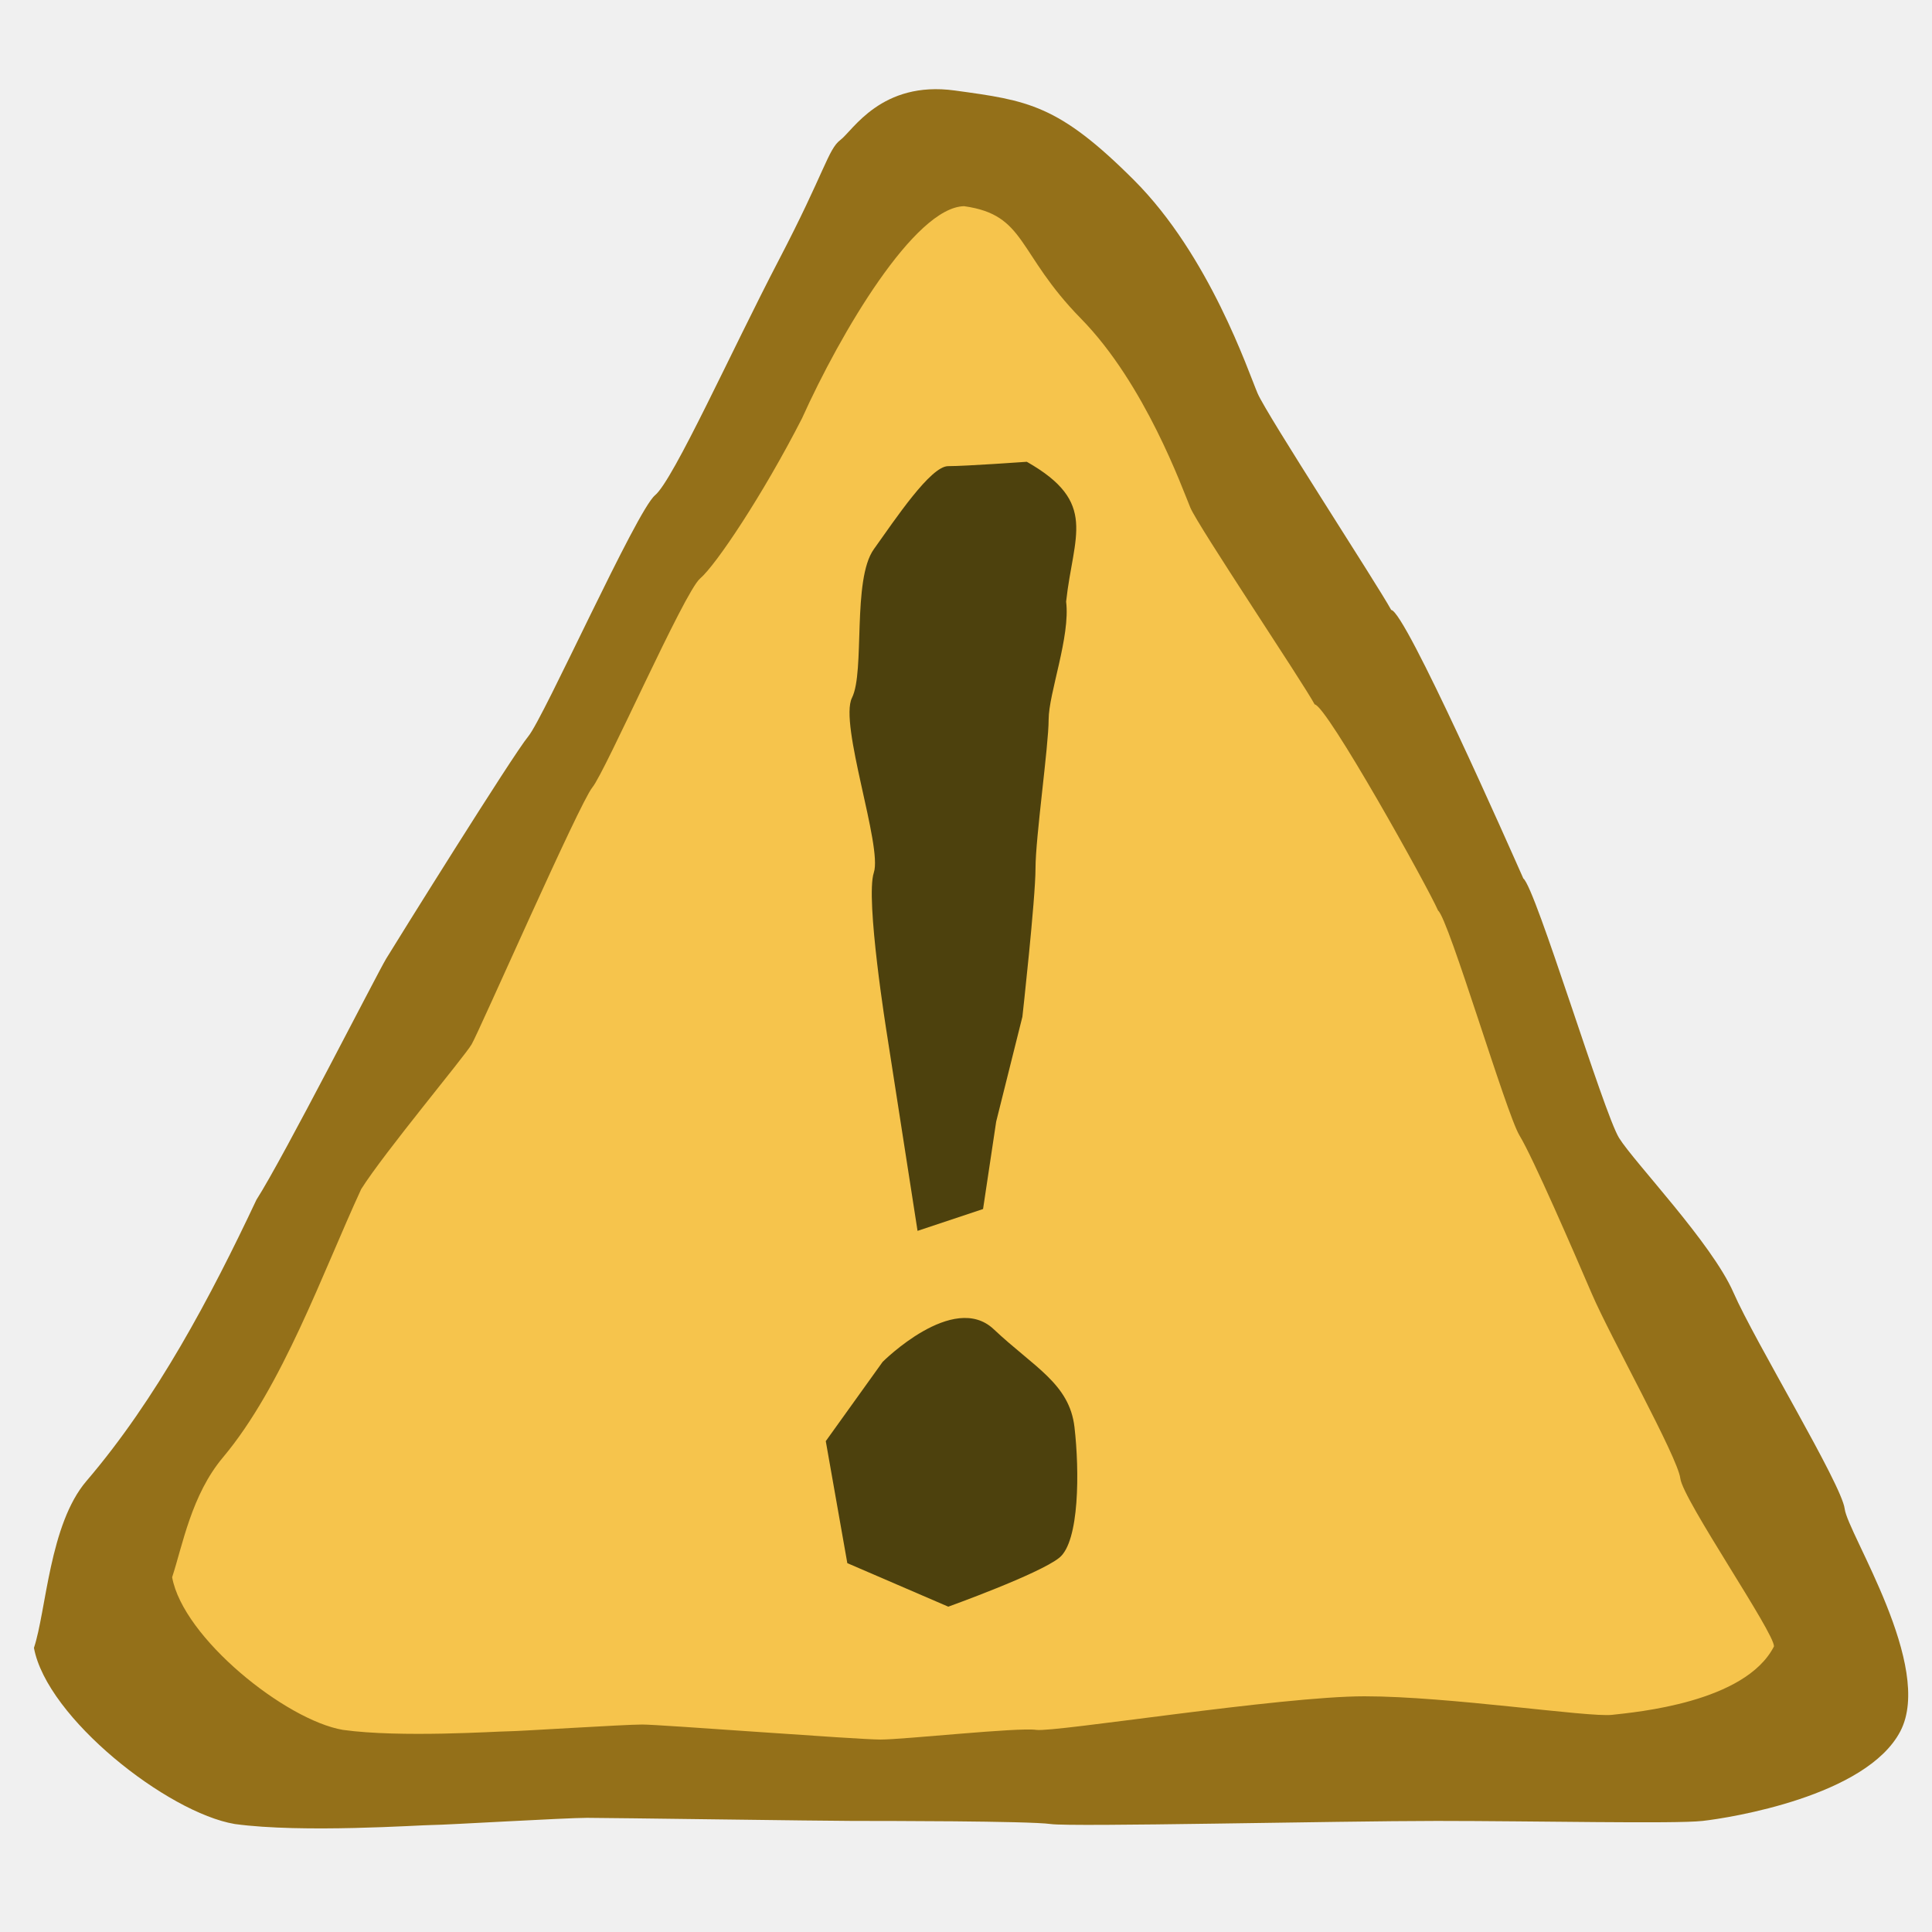
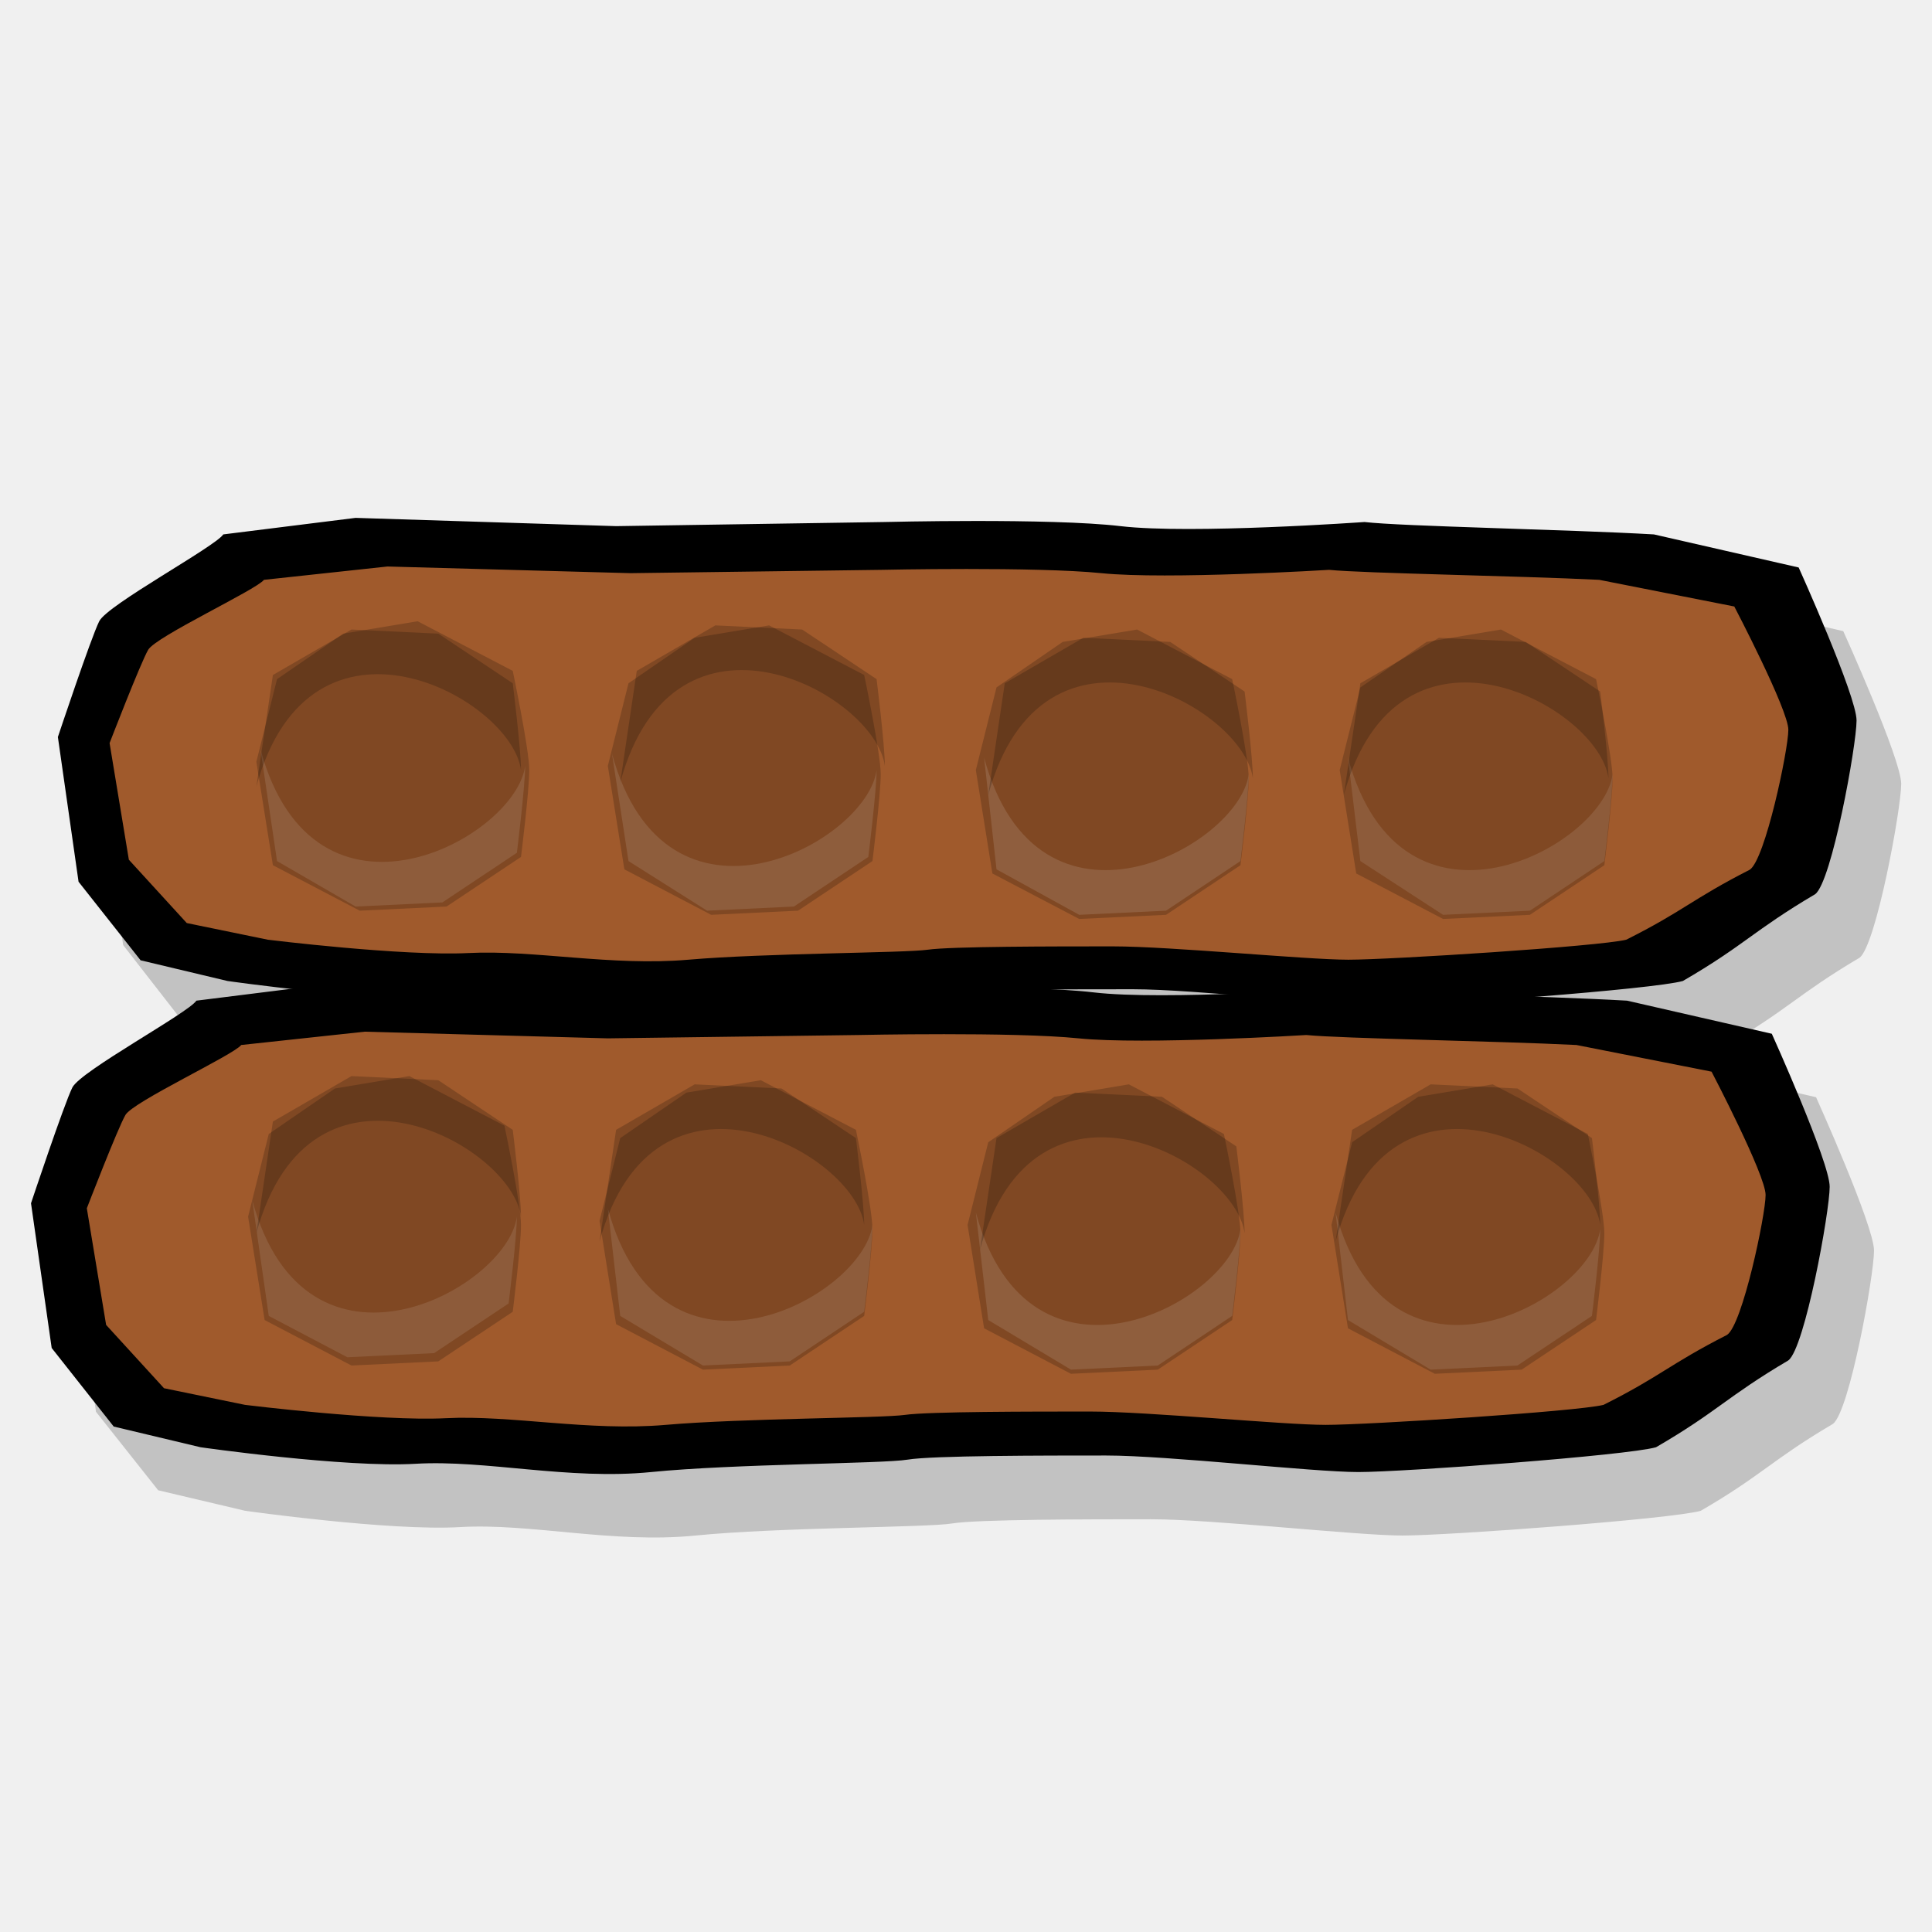
- <svg xmlns="http://www.w3.org/2000/svg" width="100" height="100" id="svg2" version="1.0">
-   <defs id="defs4" />
+ <svg xmlns="http://www.w3.org/2000/svg" width="100" height="100" id="svg2885" version="1.0">
+   <defs id="defs2887" />
  <g id="layer1">
-     <path style="fill:#947019;fill-opacity:1;fill-rule:evenodd;stroke:none" d="m 13.272,62.102 c 1.399,-2.179 6.258,-11.724 6.717,-12.482 0.459,-0.758 6.557,-10.549 7.357,-11.509 0.8,-0.96 5.598,-11.676 6.557,-12.475 0.96,-0.8 3.998,-7.557 6.398,-12.155 2.399,-4.598 2.559,-5.758 3.199,-6.238 0.64,-0.48 2.119,-3.079 5.918,-2.559 3.799,0.52 5.358,0.72 9.276,4.638 3.918,3.918 5.918,9.916 6.398,11.036 0.48,1.12 6.196,9.892 6.916,11.212 0.72,0.04 6.199,12.459 6.839,13.899 0.64,0.48 4.158,12.155 4.958,13.435 0.8,1.28 4.798,5.438 5.918,7.997 1.12,2.559 5.598,9.916 5.758,11.196 0.16,1.28 4.638,8.157 2.879,11.516 -1.759,3.359 -8.797,4.478 -10.236,4.638 -1.439,0.16 -8.637,0 -13.755,0 -5.118,0 -18.873,0.32 -19.992,0.16 -1.12,-0.16 -8.797,-0.16 -10.236,-0.16 -1.439,0 -12.635,-0.16 -13.755,-0.16 -1.12,0 -7.357,0.37 -7.997,0.37 -0.64,0 -6.717,0.43 -10.236,-0.05 C 8.667,93.824 2.424,88.913 1.757,85.293 2.396,83.373 2.556,78.895 4.476,76.656 8.107,72.412 10.907,67.122 13.272,62.102 z" id="path11693" />
-     <path style="fill:#f6c44c;fill-opacity:1;fill-rule:evenodd;stroke:none" d="m 18.697,61.546 c 1.19,-1.888 5.319,-6.827 5.71,-7.484 0.39,-0.657 5.574,-12.473 6.253,-13.305 0.68,-0.832 4.758,-10.117 5.574,-10.81 0.816,-0.693 3.239,-4.309 5.278,-8.294 1.992,-4.422 5.824,-10.92 8.389,-10.981 3.229,0.45 2.717,2.422 6.048,5.817 3.331,3.395 5.256,8.819 5.664,9.789 0.408,0.97 5.821,9.039 6.433,10.182 0.612,0.035 5.846,9.424 6.389,10.671 0.544,0.416 3.535,10.533 4.214,11.641 0.68,1.109 2.799,5.992 3.75,8.209 0.952,2.217 4.438,8.433 4.574,9.541 0.136,1.109 4.902,8.028 4.846,8.699 -1.495,2.91 -7.157,3.401 -8.38,3.539 -1.223,0.139 -8.461,-0.96 -12.811,-0.96 -4.35,0 -16.041,1.877 -16.993,1.738 -0.952,-0.139 -6.837,0.501 -8.061,0.501 -1.223,0 -11.379,-0.778 -12.331,-0.778 -0.952,0 -6.413,0.352 -6.957,0.352 -0.544,0 -5.55,0.341 -8.54,-0.075 -2.963,-0.507 -8.269,-4.762 -8.836,-7.9 0.544,-1.663 1,-4.264 2.631,-6.204 3.087,-3.677 5.146,-9.541 7.157,-13.891 z" id="path12580" />
-     <path style="fill:#4d410d;fill-opacity:1;fill-rule:evenodd;stroke:none" d="M 47.492,63.71 45.909,53.532 c 0,0 -1.131,-7.012 -0.679,-8.369 0.452,-1.357 -1.809,-7.69 -1.131,-9.047 0.679,-1.357 0,-6.107 1.131,-7.69 1.131,-1.583 2.94,-4.298 3.845,-4.298 0.905,0 4.071,-0.226 4.071,-0.226 3.708,2.101 2.409,3.8 2.036,7.238 0.226,1.809 -0.905,4.75 -0.905,6.107 0,1.357 -0.679,6.107 -0.679,7.69 0,1.583 -0.679,7.69 -0.679,7.69 l -1.357,5.428 -0.679,4.524 -3.393,1.131 z" id="path12582" />
-     <path style="fill:#4d410d;fill-opacity:1;fill-rule:evenodd;stroke:none" d="m 45.686,70.49 c 0,0 3.658,-3.661 5.748,-1.69 2.09,1.971 3.919,2.816 4.181,5.069 0.261,2.253 0.261,5.913 -0.784,6.758 -1.045,0.845 -5.748,2.534 -5.748,2.534 l -5.226,-2.253 -1.115,-6.315 2.944,-4.104 z" id="path12584" />
+     <path style="fill:black;fill-opacity:0.194;fill-rule:evenodd;stroke:none;stroke-width:1px;stroke-linecap:butt;stroke-linejoin:miter;stroke-opacity:1" d="M 20.718,30.104 L 13.843,30.948 C 13.415,31.59 7.865,34.592 7.437,35.448 C 7.009,36.304 5.312,41.448 5.312,41.448 L 6.374,48.917 L 9.562,53.011 L 14.062,54.073 C 14.062,54.073 15.547,54.274 17.374,54.479 L 12.468,55.073 C 12.04,55.715 6.459,58.717 6.031,59.573 C 5.603,60.429 3.906,65.573 3.906,65.573 L 4.968,73.073 L 8.187,77.136 L 12.687,78.198 C 12.687,78.198 20.173,79.256 23.812,79.042 C 27.45,78.828 31.719,79.907 35.999,79.479 C 40.28,79.051 47.996,79.068 49.281,78.854 C 50.565,78.64 56.352,78.636 59.562,78.636 C 62.772,78.636 70.239,79.479 72.593,79.479 C 74.947,79.479 86.532,78.626 88.031,78.198 C 91.204,76.357 91.656,75.601 94.874,73.698 C 95.73,73.056 96.999,66.014 96.999,64.729 C 96.999,63.445 93.999,56.792 93.999,56.792 L 86.531,55.073 C 85.162,54.994 83.4,54.95 81.593,54.886 C 85.121,54.611 88.623,54.297 89.406,54.073 C 92.579,52.232 93.031,51.476 96.249,49.573 C 97.105,48.931 98.406,41.857 98.406,40.573 C 98.406,39.289 95.406,32.667 95.406,32.667 L 87.906,30.948 C 83.375,30.688 74.849,30.549 72.937,30.323 C 72.937,30.323 63.95,30.939 60.312,30.511 C 56.673,30.083 48.093,30.323 48.093,30.323 L 34.187,30.511 L 20.718,30.104 z M 57.343,54.511 C 58.611,54.504 59.95,54.511 60.937,54.511 C 62.005,54.511 63.581,54.603 65.249,54.729 C 62.897,54.8 60.433,54.847 58.906,54.667 C 58.451,54.613 57.925,54.546 57.343,54.511 z " id="path2888" />
+     <path style="fill:black;fill-opacity:1;fill-rule:evenodd;stroke:none;stroke-width:1px;stroke-linecap:butt;stroke-linejoin:miter;stroke-opacity:1" d="M 11.557,27.661 L 18.406,26.805 L 31.889,27.233 L 45.8,27.019 C 45.8,27.019 54.361,26.805 57.999,27.233 C 61.638,27.661 70.627,27.019 70.627,27.019 C 72.539,27.245 81.078,27.401 85.608,27.661 L 93.099,29.373 C 93.099,29.373 96.095,36.008 96.095,37.292 C 96.095,38.576 94.811,45.639 93.955,46.281 C 90.736,48.184 90.28,48.934 87.106,50.775 C 85.608,51.203 74.051,52.059 71.697,52.059 C 69.343,52.059 61.852,51.203 58.642,51.203 C 55.431,51.203 49.653,51.203 48.369,51.417 C 47.084,51.631 39.38,51.631 35.099,52.059 C 30.819,52.488 26.539,51.417 22.9,51.631 C 19.262,51.845 11.771,50.775 11.771,50.775 L 7.277,49.705 L 4.066,45.639 L 2.996,38.148 C 2.996,38.148 4.708,33.012 5.136,32.156 C 5.565,31.3 11.129,28.303 11.557,27.661 z " id="path2893" />
+     <path style="fill:black;fill-opacity:1;fill-rule:evenodd;stroke:none;stroke-width:1px;stroke-linecap:butt;stroke-linejoin:miter;stroke-opacity:1" d="M 10.166,51.794 L 17.015,50.938 L 30.498,51.366 L 44.409,51.152 C 44.409,51.152 52.97,50.938 56.608,51.366 C 60.247,51.794 69.236,51.152 69.236,51.152 C 71.148,51.378 79.687,51.534 84.217,51.794 L 91.708,53.507 C 91.708,53.507 94.704,60.141 94.704,61.425 C 94.704,62.709 93.42,69.772 92.564,70.414 C 89.345,72.317 88.889,73.067 85.715,74.909 C 84.217,75.337 72.66,76.193 70.306,76.193 C 67.951,76.193 60.461,75.337 57.25,75.337 C 54.04,75.337 48.262,75.337 46.977,75.551 C 45.693,75.765 37.989,75.765 33.708,76.193 C 29.428,76.621 25.147,75.551 21.509,75.765 C 17.871,75.979 10.38,74.909 10.38,74.909 L 5.886,73.838 L 2.675,69.772 L 1.605,62.281 C 1.605,62.281 3.317,57.145 3.745,56.289 C 4.173,55.433 9.738,52.436 10.166,51.794 z " id="path2895" />
+     <path style="fill:#a05a2c;fill-opacity:1;fill-rule:evenodd;stroke:none;stroke-width:1px;stroke-linecap:butt;stroke-linejoin:miter;stroke-opacity:1" d="M 13.662,30.012 L 20.054,29.322 L 32.638,29.667 L 45.622,29.495 C 45.622,29.495 53.612,29.322 57.008,29.667 C 60.404,30.012 68.793,29.495 68.793,29.495 C 70.578,29.677 78.548,29.802 82.776,30.012 L 89.767,31.392 C 89.767,31.392 92.564,36.739 92.564,37.773 C 92.564,38.808 91.365,44.5 90.566,45.017 C 87.562,46.551 87.136,47.155 84.174,48.639 C 82.776,48.984 71.989,49.674 69.792,49.674 C 67.595,49.674 60.603,48.984 57.607,48.984 C 54.611,48.984 49.218,48.984 48.019,49.157 C 46.82,49.329 39.629,49.329 35.634,49.674 C 31.639,50.019 27.644,49.157 24.248,49.329 C 20.853,49.502 13.861,48.639 13.861,48.639 L 9.667,47.777 L 6.67,44.5 L 5.672,38.463 C 5.672,38.463 7.27,34.324 7.669,33.634 C 8.069,32.944 13.262,30.53 13.662,30.012 z " id="path2822" />
+     <path style="fill:#a05a2c;fill-opacity:1;fill-rule:evenodd;stroke:none;stroke-width:1px;stroke-linecap:butt;stroke-linejoin:miter;stroke-opacity:1" d="M 12.485,54.089 L 18.877,53.4 L 31.461,53.745 L 44.445,53.572 C 44.445,53.572 52.435,53.4 55.831,53.745 C 59.227,54.089 67.616,53.572 67.616,53.572 C 69.401,53.754 77.371,53.879 81.599,54.089 L 88.59,55.469 C 88.59,55.469 91.387,60.816 91.387,61.851 C 91.387,62.886 90.188,68.577 89.389,69.095 C 86.385,70.628 85.959,71.232 82.997,72.716 C 81.599,73.061 70.812,73.751 68.615,73.751 C 66.418,73.751 59.426,73.061 56.43,73.061 C 53.434,73.061 48.04,73.061 46.842,73.234 C 45.643,73.406 38.452,73.406 34.457,73.751 C 30.462,74.096 26.467,73.234 23.071,73.406 C 19.676,73.579 12.684,72.716 12.684,72.716 L 8.489,71.854 L 5.493,68.577 L 4.494,62.541 C 4.494,62.541 6.092,58.401 6.492,57.711 C 6.891,57.021 12.085,54.607 12.485,54.089 z " id="path2824" />
+     <path style="fill:black;fill-opacity:0.202;fill-rule:evenodd;stroke:none;stroke-width:1px;stroke-linecap:butt;stroke-linejoin:miter;stroke-opacity:1" d="M 13.697,68.325 L 12.841,62.974 L 13.911,58.694 L 17.336,56.34 L 21.188,55.698 L 26.11,58.266 C 26.11,58.266 26.967,62.332 26.967,63.403 C 26.967,64.473 26.539,67.897 26.539,67.897 L 22.686,70.465 L 18.192,70.679 L 13.697,68.325 z " id="path2909" />
+     <path style="fill:black;fill-opacity:0.202;fill-rule:evenodd;stroke:none;stroke-width:1px;stroke-linecap:butt;stroke-linejoin:miter;stroke-opacity:1" d="M 31.889,68.539 L 31.033,63.189 L 32.103,58.908 L 35.527,56.554 L 39.38,55.912 L 44.302,58.48 C 44.302,58.48 45.158,62.546 45.158,63.617 C 45.158,64.687 44.73,68.111 44.73,68.111 L 40.878,70.679 L 36.383,70.893 L 31.889,68.539 z " id="path2826" />
+     <path style="fill:black;fill-opacity:0.202;fill-rule:evenodd;stroke:none;stroke-width:1px;stroke-linecap:butt;stroke-linejoin:miter;stroke-opacity:1" d="M 50.937,68.753 L 50.081,63.403 L 51.151,59.122 L 54.575,56.768 L 58.428,56.126 L 63.35,58.694 C 63.35,58.694 64.206,62.76 64.206,63.831 C 64.206,64.901 63.778,68.325 63.778,68.325 L 59.926,70.893 L 55.431,71.107 L 50.937,68.753 z " id="path2828" />
+     <path style="fill:black;fill-opacity:0.202;fill-rule:evenodd;stroke:none;stroke-width:1px;stroke-linecap:butt;stroke-linejoin:miter;stroke-opacity:1" d="M 69.771,68.753 L 68.915,63.403 L 69.985,59.122 L 73.409,56.768 L 77.261,56.126 L 82.184,58.694 C 82.184,58.694 83.04,62.76 83.04,63.831 C 83.04,64.901 82.612,68.325 82.612,68.325 L 78.759,70.893 L 74.265,71.107 L 69.771,68.753 z " id="path2830" />
+     <path style="fill:black;fill-opacity:0.202;fill-rule:evenodd;stroke:none;stroke-width:1px;stroke-linecap:butt;stroke-linejoin:miter;stroke-opacity:1" d="M 14.125,44.783 L 13.269,39.432 L 14.339,35.152 L 17.764,32.798 L 21.616,32.156 L 26.539,34.724 C 26.539,34.724 27.395,38.79 27.395,39.86 C 27.395,40.93 26.967,44.355 26.967,44.355 L 23.114,46.923 L 18.62,47.137 L 14.125,44.783 z " id="path2832" />
+     <path style="fill:black;fill-opacity:0.202;fill-rule:evenodd;stroke:none;stroke-width:1px;stroke-linecap:butt;stroke-linejoin:miter;stroke-opacity:1" d="M 32.317,44.997 L 31.461,39.646 L 32.531,35.366 L 35.955,33.012 L 39.808,32.37 L 44.73,34.938 C 44.73,34.938 45.586,39.004 45.586,40.074 C 45.586,41.144 45.158,44.569 45.158,44.569 L 41.306,47.137 L 36.811,47.351 L 32.317,44.997 z " id="path2834" />
+     <path style="fill:black;fill-opacity:0.202;fill-rule:evenodd;stroke:none;stroke-width:1px;stroke-linecap:butt;stroke-linejoin:miter;stroke-opacity:1" d="M 51.365,45.211 L 50.509,39.86 L 51.579,35.58 L 55.003,33.226 L 58.856,32.584 L 63.778,35.152 C 63.778,35.152 64.634,39.218 64.634,40.288 C 64.634,41.358 64.206,44.783 64.206,44.783 L 60.354,47.351 L 55.859,47.565 L 51.365,45.211 z " id="path2836" />
+     <path style="fill:black;fill-opacity:0.202;fill-rule:evenodd;stroke:none;stroke-width:1px;stroke-linecap:butt;stroke-linejoin:miter;stroke-opacity:1" d="M 70.199,45.211 L 69.343,39.86 L 70.413,35.58 L 73.837,33.226 L 77.689,32.584 L 82.612,35.152 C 82.612,35.152 83.468,39.218 83.468,40.288 C 83.468,41.358 83.04,44.783 83.04,44.783 L 79.187,47.351 L 74.693,47.565 L 70.199,45.211 z " id="path2838" />
+     <path style="fill:white;fill-opacity:0.111;fill-rule:evenodd;stroke:none;stroke-width:1px;stroke-linecap:butt;stroke-linejoin:miter;stroke-opacity:1" d="M 14.339,44.569 L 13.483,38.79 C 16.272,49.044 26.687,43.386 27.181,39.646 C 27.181,40.716 26.753,44.141 26.753,44.141 L 22.9,46.709 L 18.406,46.923 L 14.339,44.569 z " id="path2840" />
+     <path style="fill:white;fill-opacity:0.117;fill-rule:evenodd;stroke:none;stroke-width:1px;stroke-linecap:butt;stroke-linejoin:miter;stroke-opacity:1" d="M 32.531,44.569 L 31.675,39.004 C 34.463,49.258 44.878,43.6 45.372,39.86 C 45.372,40.93 44.944,44.355 44.944,44.355 L 41.092,46.923 L 36.597,47.137 L 32.531,44.569 z " id="path2856" />
+     <path style="fill:white;fill-opacity:0.123;fill-rule:evenodd;stroke:none;stroke-width:1px;stroke-linecap:butt;stroke-linejoin:miter;stroke-opacity:1" d="M 51.579,44.997 L 50.937,39.218 C 53.725,49.472 64.14,43.814 64.634,40.074 C 64.634,41.144 64.206,44.569 64.206,44.569 L 60.354,47.137 L 55.859,47.351 L 51.579,44.997 z " id="path2858" />
+     <path style="fill:white;fill-opacity:0.109;fill-rule:evenodd;stroke:none;stroke-width:1px;stroke-linecap:butt;stroke-linejoin:miter;stroke-opacity:1" d="M 70.413,44.569 L 69.771,39.218 C 72.559,49.472 82.974,43.814 83.468,40.074 C 83.468,41.144 83.04,44.569 83.04,44.569 L 79.187,47.137 L 74.693,47.351 L 70.413,44.569 z " id="path2860" />
+     <path style="fill:white;fill-opacity:0.111;fill-rule:evenodd;stroke:none;stroke-width:1px;stroke-linecap:butt;stroke-linejoin:miter;stroke-opacity:1" d="M 69.771,68.325 L 69.129,62.76 C 71.917,73.014 82.332,67.356 82.826,63.617 C 82.826,64.687 82.398,68.111 82.398,68.111 L 78.545,70.679 L 74.051,70.893 L 69.771,68.325 z " id="path2862" />
+     <path style="fill:white;fill-opacity:0.12;fill-rule:evenodd;stroke:none;stroke-width:1px;stroke-linecap:butt;stroke-linejoin:miter;stroke-opacity:1" d="M 51.151,68.325 L 50.509,62.76 C 53.297,73.014 63.712,67.356 64.206,63.617 C 64.206,64.687 63.778,68.111 63.778,68.111 L 59.926,70.679 L 55.431,70.893 L 51.151,68.325 z " id="path2864" />
+     <path style="fill:white;fill-opacity:0.111;fill-rule:evenodd;stroke:none;stroke-width:1px;stroke-linecap:butt;stroke-linejoin:miter;stroke-opacity:1" d="M 32.103,68.111 L 31.461,62.546 C 34.249,72.8 44.664,67.142 45.158,63.403 C 45.158,64.473 44.73,67.897 44.73,67.897 L 40.878,70.465 L 36.383,70.679 L 32.103,68.111 z " id="path2866" />
+     <path style="fill:white;fill-opacity:0.109;fill-rule:evenodd;stroke:none;stroke-width:1px;stroke-linecap:butt;stroke-linejoin:miter;stroke-opacity:1" d="M 13.911,68.111 L 13.055,62.118 C 15.843,72.372 26.258,66.714 26.753,62.974 C 26.753,64.045 26.324,67.469 26.324,67.469 L 22.472,70.037 L 17.978,70.251 L 13.911,68.111 z " id="path2868" />
+     <path style="fill:black;fill-opacity:0.202;fill-rule:evenodd;stroke:none;stroke-width:1px;stroke-linecap:butt;stroke-linejoin:miter;stroke-opacity:1" d="M 14.125,34.938 L 13.269,40.716 C 16.057,30.463 26.473,36.121 26.967,39.86 C 26.967,38.79 26.539,35.366 26.539,35.366 L 22.686,32.798 L 18.192,32.584 L 14.125,34.938 z " id="path2870" />
+     <path style="fill:black;fill-opacity:0.202;fill-rule:evenodd;stroke:none;stroke-width:1px;stroke-linecap:butt;stroke-linejoin:miter;stroke-opacity:1" d="M 32.959,34.724 L 32.103,40.502 C 34.891,30.249 45.306,35.907 45.8,39.646 C 45.8,38.576 45.372,35.152 45.372,35.152 L 41.52,32.584 L 37.026,32.37 L 32.959,34.724 z " id="path2874" />
+     <path style="fill:black;fill-opacity:0.202;fill-rule:evenodd;stroke:none;stroke-width:1px;stroke-linecap:butt;stroke-linejoin:miter;stroke-opacity:1" d="M 52.007,35.366 L 51.151,41.144 C 53.939,30.891 64.354,36.549 64.848,40.288 C 64.848,39.218 64.42,35.794 64.42,35.794 L 60.568,33.226 L 56.073,33.012 L 52.007,35.366 z " id="path2876" />
+     <path style="fill:black;fill-opacity:0.202;fill-rule:evenodd;stroke:none;stroke-width:1px;stroke-linecap:butt;stroke-linejoin:miter;stroke-opacity:1" d="M 70.413,35.366 L 69.557,41.144 C 72.345,30.891 82.76,36.549 83.254,40.288 C 83.254,39.218 82.826,35.794 82.826,35.794 L 78.973,33.226 L 74.479,33.012 L 70.413,35.366 z " id="path2878" />
+     <path style="fill:black;fill-opacity:0.202;fill-rule:evenodd;stroke:none;stroke-width:1px;stroke-linecap:butt;stroke-linejoin:miter;stroke-opacity:1" d="M 14.125,58.052 L 13.269,63.831 C 16.057,53.577 26.473,59.235 26.967,62.974 C 26.967,61.904 26.539,58.48 26.539,58.48 L 22.686,55.912 L 18.192,55.698 L 14.125,58.052 z " id="path2880" />
+     <path style="fill:black;fill-opacity:0.202;fill-rule:evenodd;stroke:none;stroke-width:1px;stroke-linecap:butt;stroke-linejoin:miter;stroke-opacity:1" d="M 31.889,58.48 L 31.033,64.259 C 33.821,54.005 44.236,59.663 44.73,63.403 C 44.73,62.332 44.302,58.908 44.302,58.908 L 40.45,56.34 L 35.955,56.126 L 31.889,58.48 z " id="path2882" />
+     <path style="fill:black;fill-opacity:0.202;fill-rule:evenodd;stroke:none;stroke-width:1px;stroke-linecap:butt;stroke-linejoin:miter;stroke-opacity:1" d="M 51.579,58.908 L 50.723,64.687 C 53.511,54.433 63.926,60.091 64.42,63.831 C 64.42,62.76 63.992,59.336 63.992,59.336 L 60.14,56.768 L 55.645,56.554 L 51.579,58.908 z " id="path2884" />
+     <path style="fill:black;fill-opacity:0.202;fill-rule:evenodd;stroke:none;stroke-width:1px;stroke-linecap:butt;stroke-linejoin:miter;stroke-opacity:1" d="M 69.985,58.48 L 69.129,64.259 C 71.917,54.005 82.332,59.663 82.826,63.403 C 82.826,62.332 82.398,58.908 82.398,58.908 L 78.545,56.34 L 74.051,56.126 L 69.985,58.48 z " id="path2886" />
  </g>
</svg>
